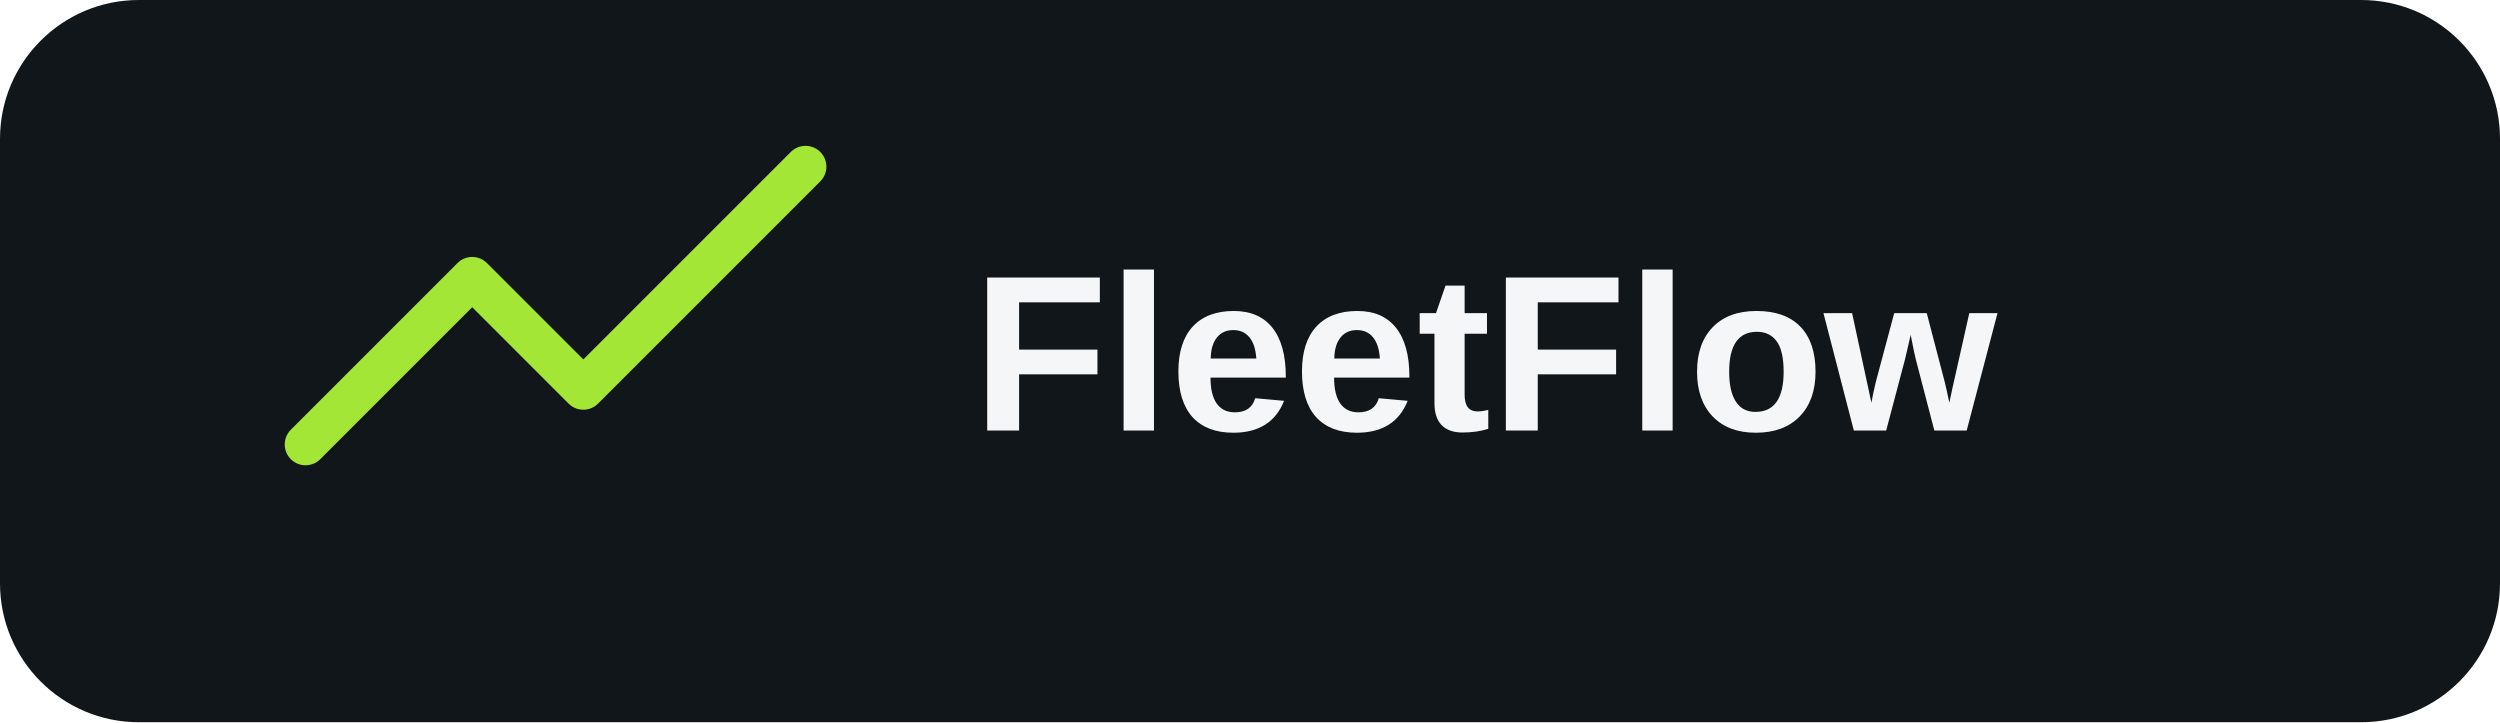
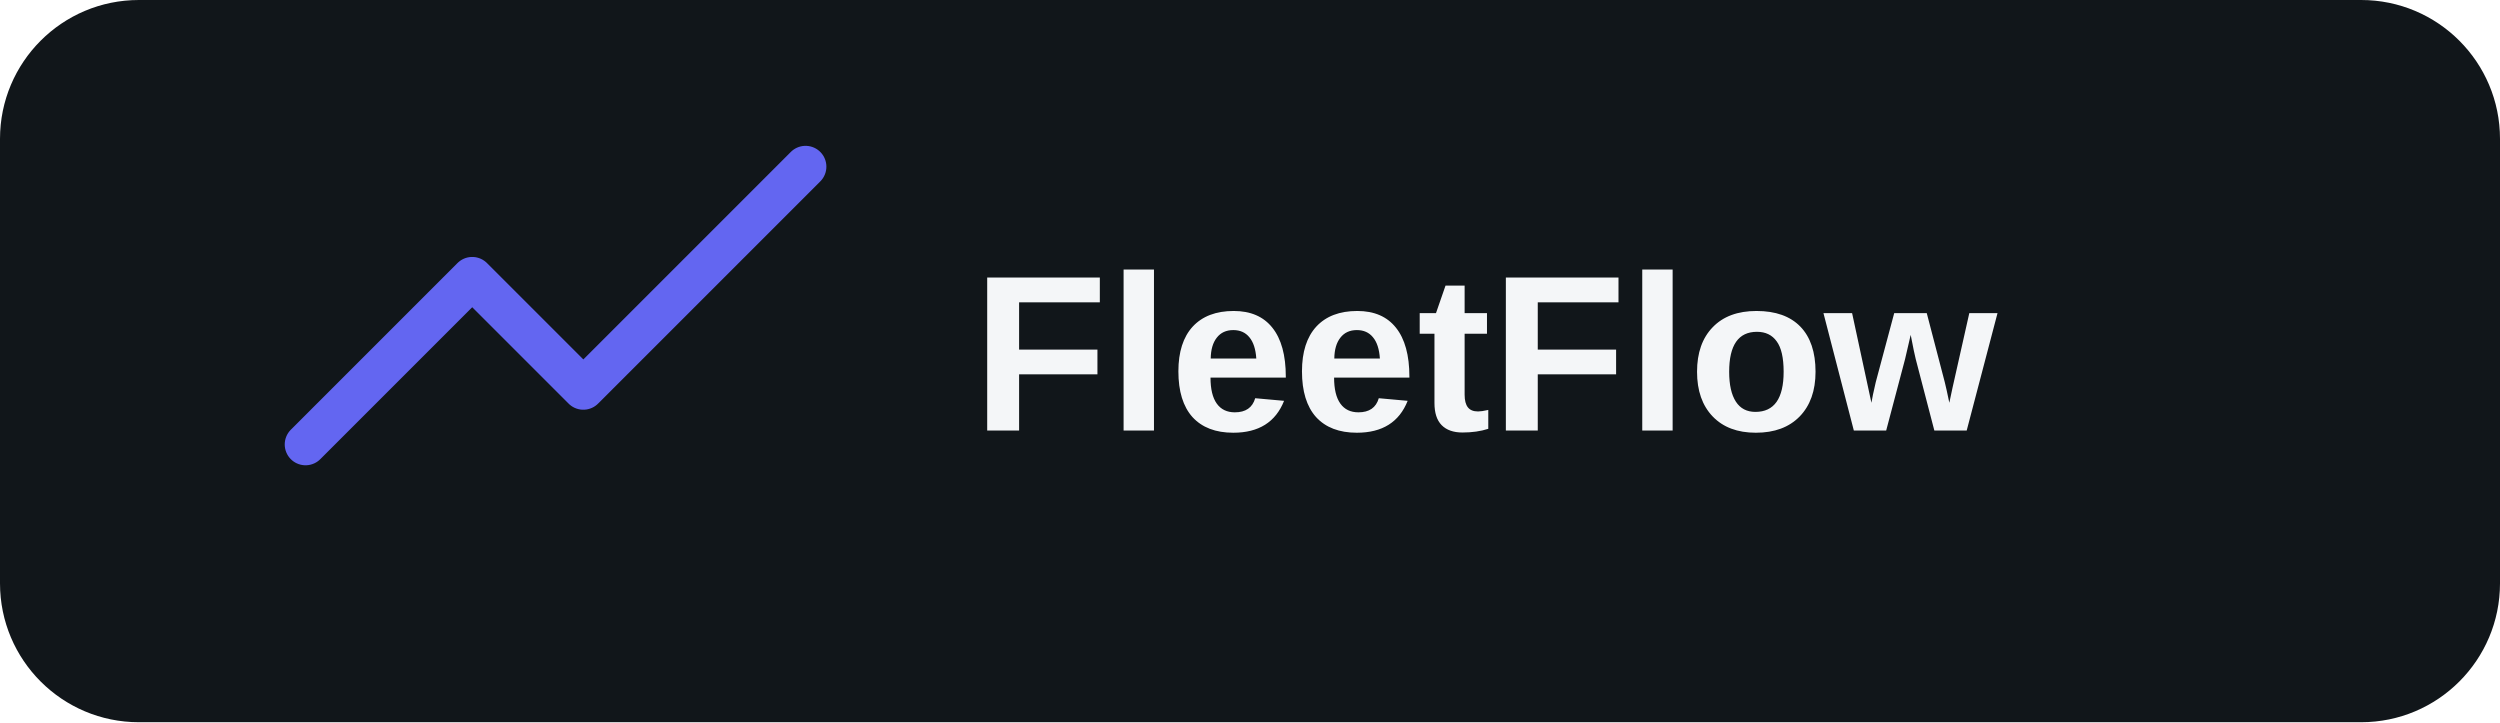
<svg xmlns="http://www.w3.org/2000/svg" width="180" height="52" viewBox="0 0 180 52" fill="none">
  <rect width="180" height="52" rx="10" fill="#11161A" />
-   <path d="M22 32L34 20L42 28L58 12" stroke="#A3E635" stroke-width="3" stroke-linecap="round" stroke-linejoin="round" />
+   <path d="M22 32L34 20L42 28L58 12" stroke="#6366F1" stroke-width="3" stroke-linecap="round" stroke-linejoin="round" />
  <text x="70" y="31" fill="#F4F6F8" font-family="Arial, sans-serif" font-size="16" font-weight="700">FleetFlow</text>
</svg>
